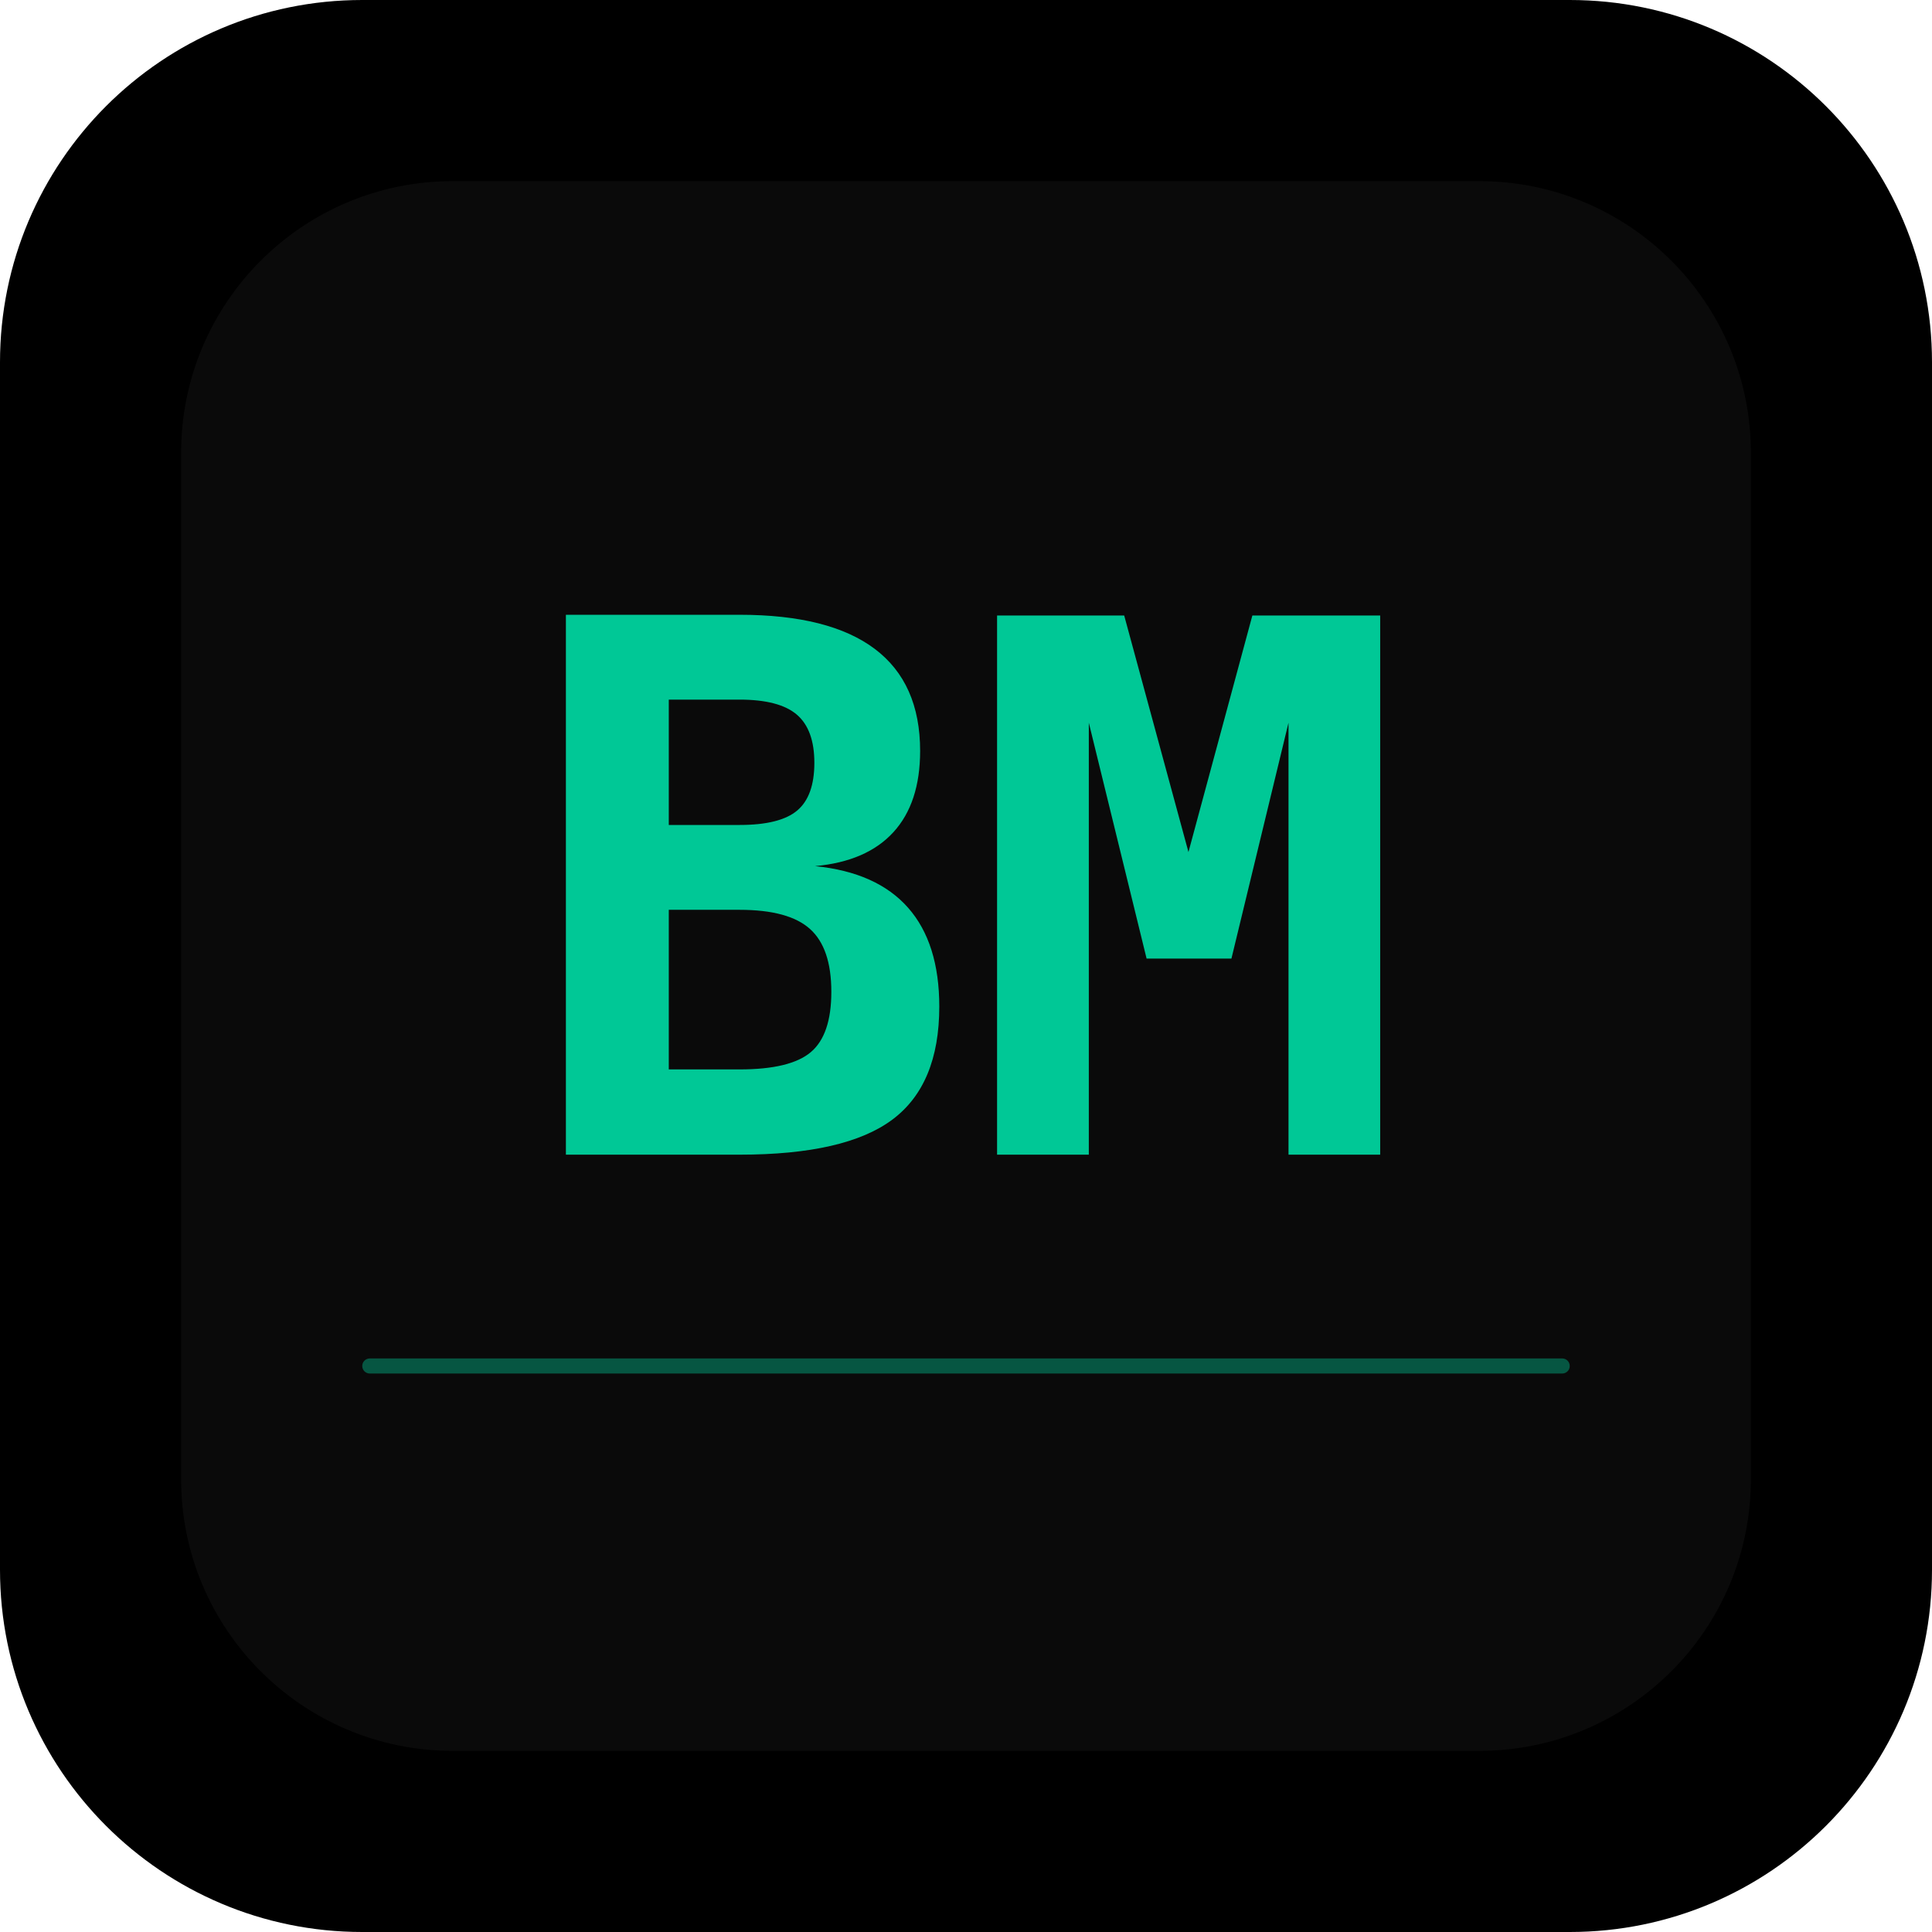
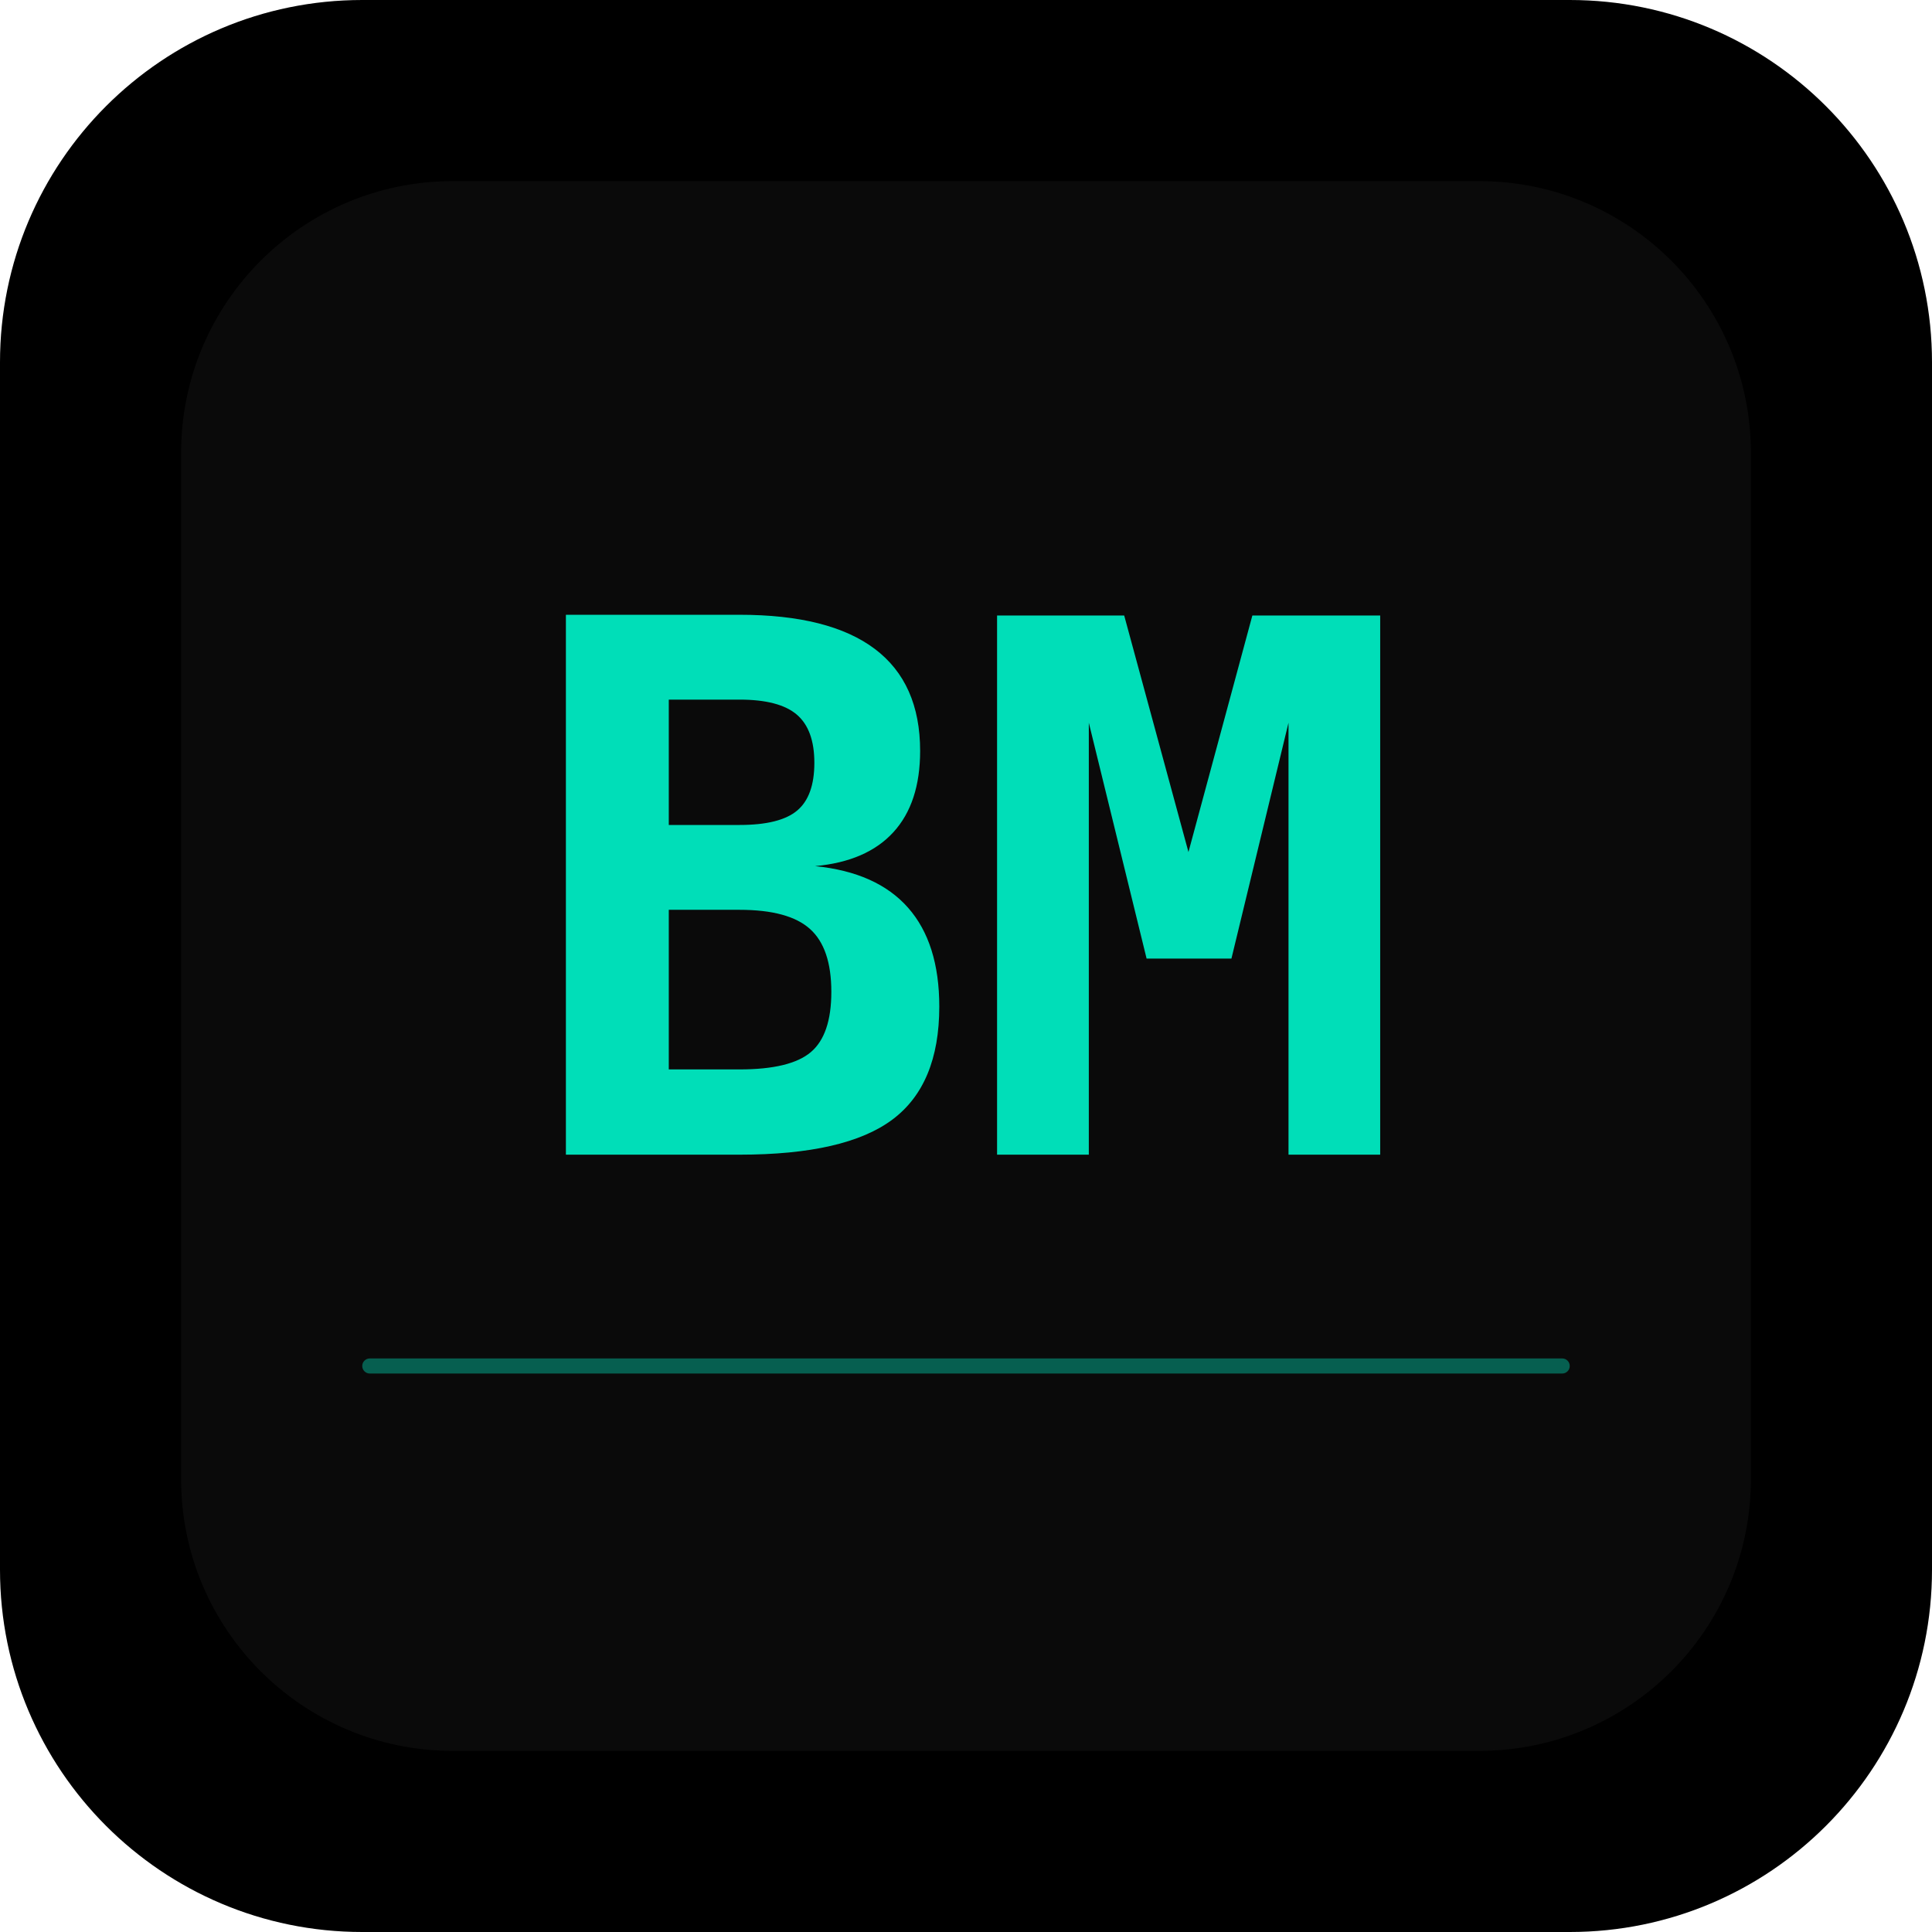
<svg xmlns="http://www.w3.org/2000/svg" viewBox="0 0 512 512">
  <rect width="512" height="512" rx="96" fill="#000000" />
  <rect x="48" y="48" width="416" height="416" rx="72" fill="#0A0A0A" />
-   <text x="256" y="306" font-family="monospace" font-weight="900" font-size="196" text-anchor="middle" fill="#00C896">BM</text>
-   <rect x="96" y="360" width="320" height="4" rx="2" fill="#00C896" opacity="0.4" />
+   <text x="256" y="306" font-family="monospace" font-weight="900" font-size="196" text-anchor="middle" fill="#00DEB8">BM</text>
+   <rect x="96" y="360" width="320" height="4" rx="2" fill="#00DEB8" opacity="0.4" />
</svg>
